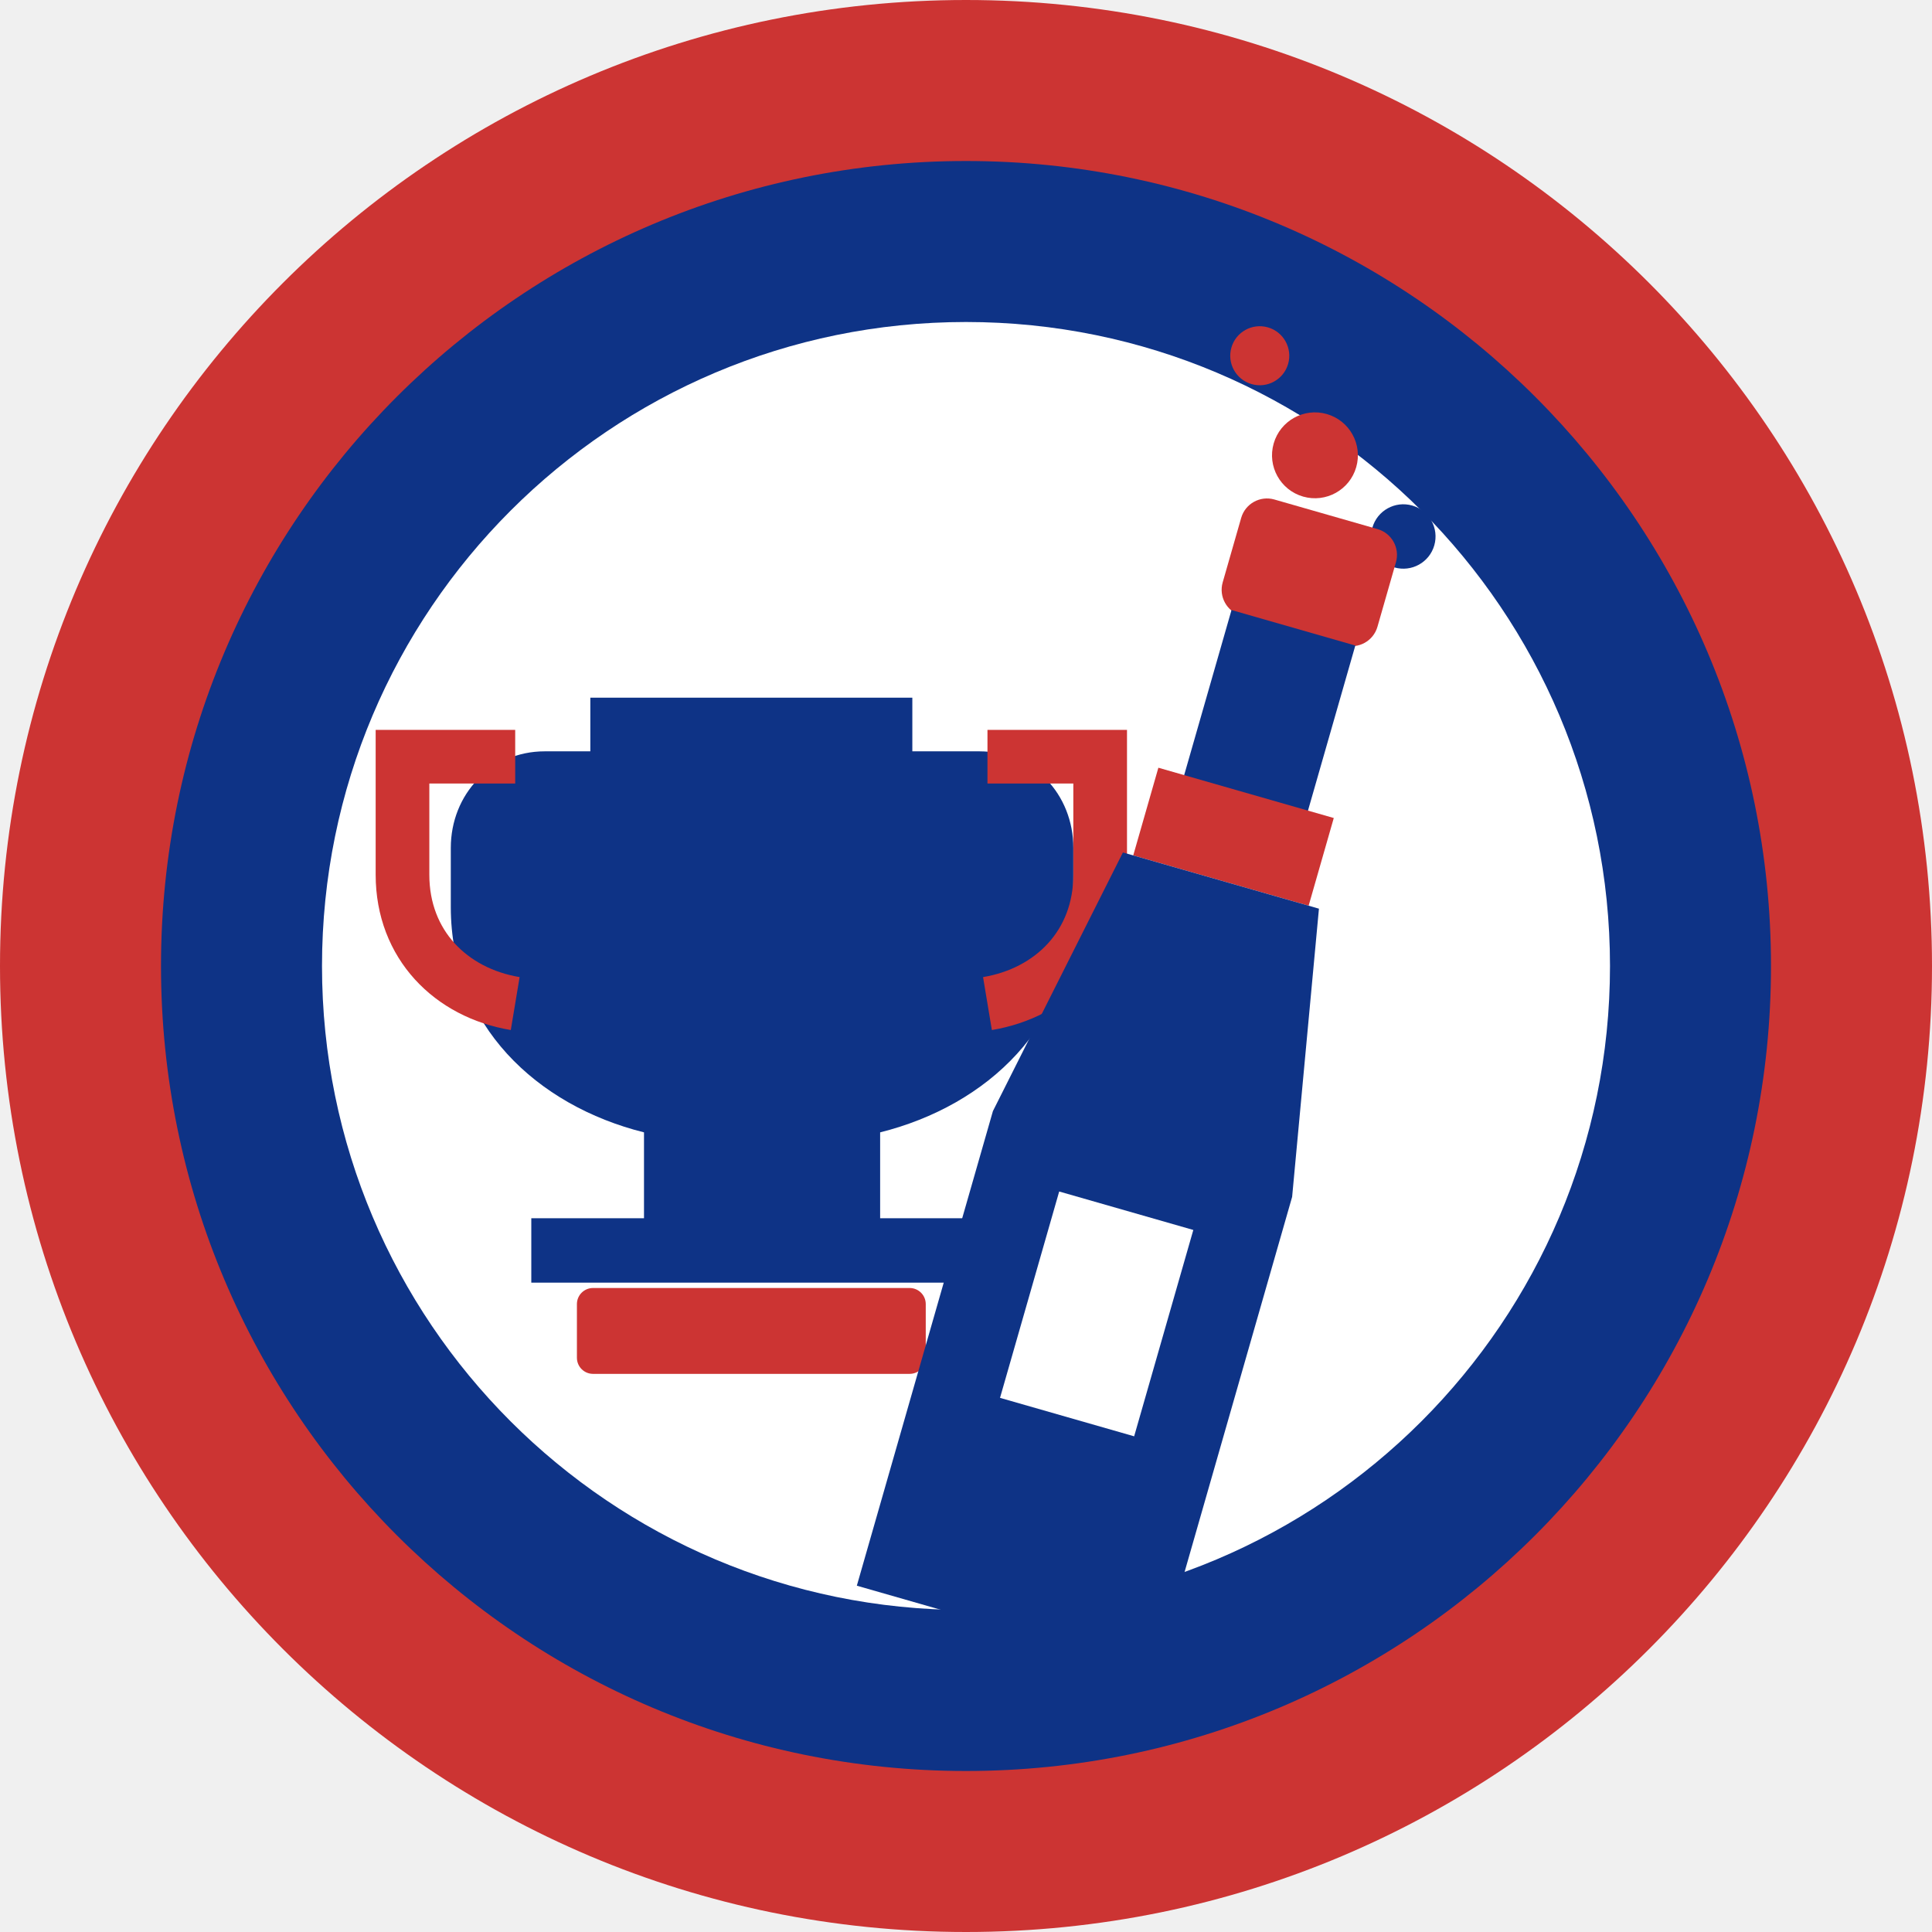
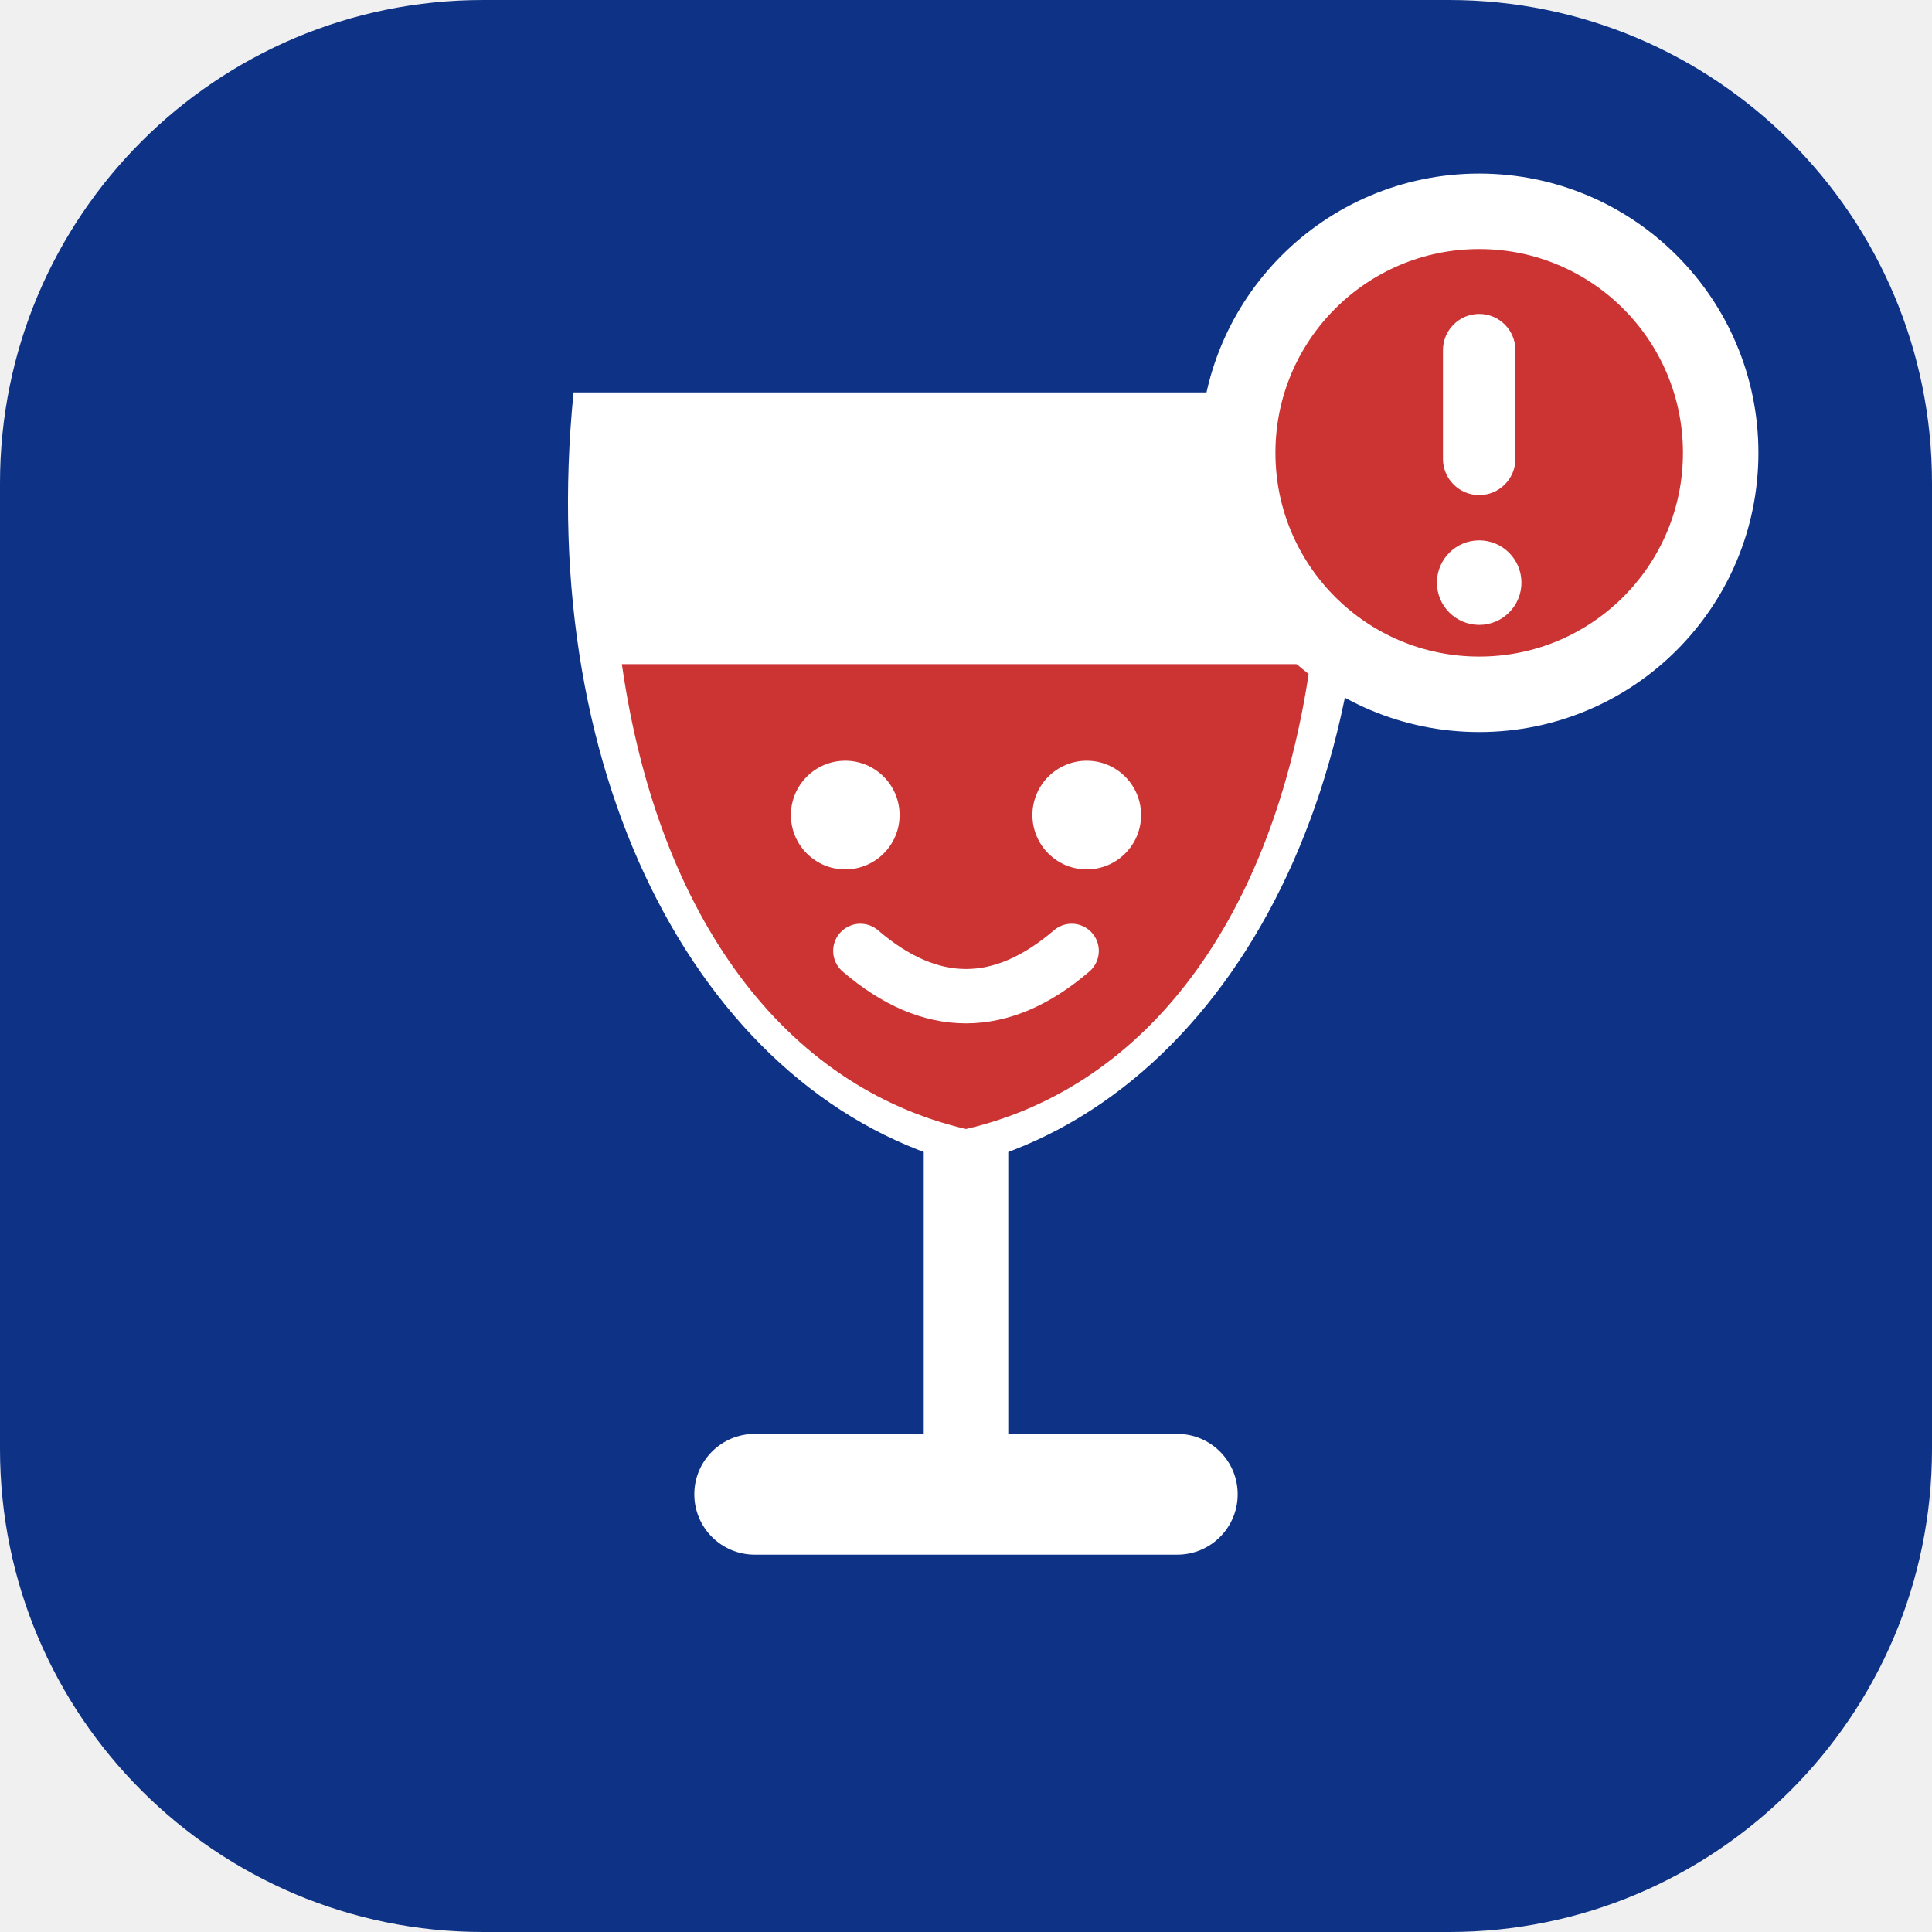
- <svg xmlns="http://www.w3.org/2000/svg" viewBox="0 0 72 72">
-   <circle cx="36" cy="36" r="36" fill="#CC3433" />
-   <circle cx="36" cy="36" r="30" fill="#0E3386" />
-   <circle cx="36" cy="36" r="24" fill="#FFFFFF" />
-   <path d="M22 26h12v2h2.5c2 0 3.5 1.6 3.5 3.6v2.2c0 4.4-3.2 7.4-7.2 8.4v3.2h4.2v2.4H19.8v-2.4h4.2v-3.2c-4-1-7.2-4-7.2-8.4v-2.2c0-2 1.5-3.6 3.5-3.6H22V26z" fill="#0E3386" />
-   <path d="M19.2 28.2h-4.2v4.4c0 2.6 1.8 4.4 4.2 4.8" fill="none" stroke="#CC3433" stroke-width="2" />
-   <path d="M36.8 28.2h4.2v4.4c0 2.6-1.8 4.4-4.2 4.8" fill="none" stroke="#CC3433" stroke-width="2" />
-   <rect x="21.5" y="48" width="13" height="3.2" rx="0.6" fill="#CC3433" />
-   <g transform="translate(42 16) rotate(16)">
-     <circle cx="7" cy="-1" r="1.6" fill="#CC3433" />
-     <circle cx="11" cy="1" r="1.2" fill="#0E3386" />
-     <circle cx="4" cy="-4" r="1.1" fill="#CC3433" />
-     <rect x="5" y="1" width="6" height="4.5" rx="1" fill="#CC3433" />
-     <rect x="5.6" y="5.4" width="4.8" height="7" fill="#0E3386" />
-     <rect x="4.6" y="11.8" width="6.8" height="3.4" fill="#CC3433" />
-     <path d="M4.2 15.2h7.6l2 10.6v18.4H2.2V25.8z" fill="#0E3386" />
-     <rect x="5.4" y="28" width="5.2" height="8" fill="#FFFFFF" />
-   </g>
+ <svg xmlns="http://www.w3.org/2000/svg" viewBox="0 0 64 64">
+   <rect width="64" height="64" rx="16" fill="#0E3386" />
+   <path d="M19 13h26c1.3 13-4.4 23.4-13 25.6C23.4 36.4 17.7 26 19 13z" fill="#fff" />
+   <path d="M20.6 22h22.8c-1.2 8.4-5.4 14-11.4 15.4C26 36 21.8 30.4 20.6 22z" fill="#CC3433" />
+   <circle cx="28" cy="27" r="1.8" fill="#fff" />
+   <circle cx="36" cy="27" r="1.8" fill="#fff" />
+   <path d="M28.5 31.5q3.5 3 7 0" stroke="#fff" stroke-width="1.8" fill="none" stroke-linecap="round" />
+   <rect x="30.6" y="38" width="2.8" height="10" fill="#fff" />
+   <rect x="23" y="47.5" width="18" height="4" rx="2" fill="#fff" />
+   <circle cx="49" cy="15" r="8" fill="#CC3433" stroke="#fff" stroke-width="2.5" />
+   <rect x="47.8" y="10.4" width="2.4" height="6" rx="1.2" fill="#fff" />
+   <circle cx="49" cy="19.3" r="1.4" fill="#fff" />
</svg>
